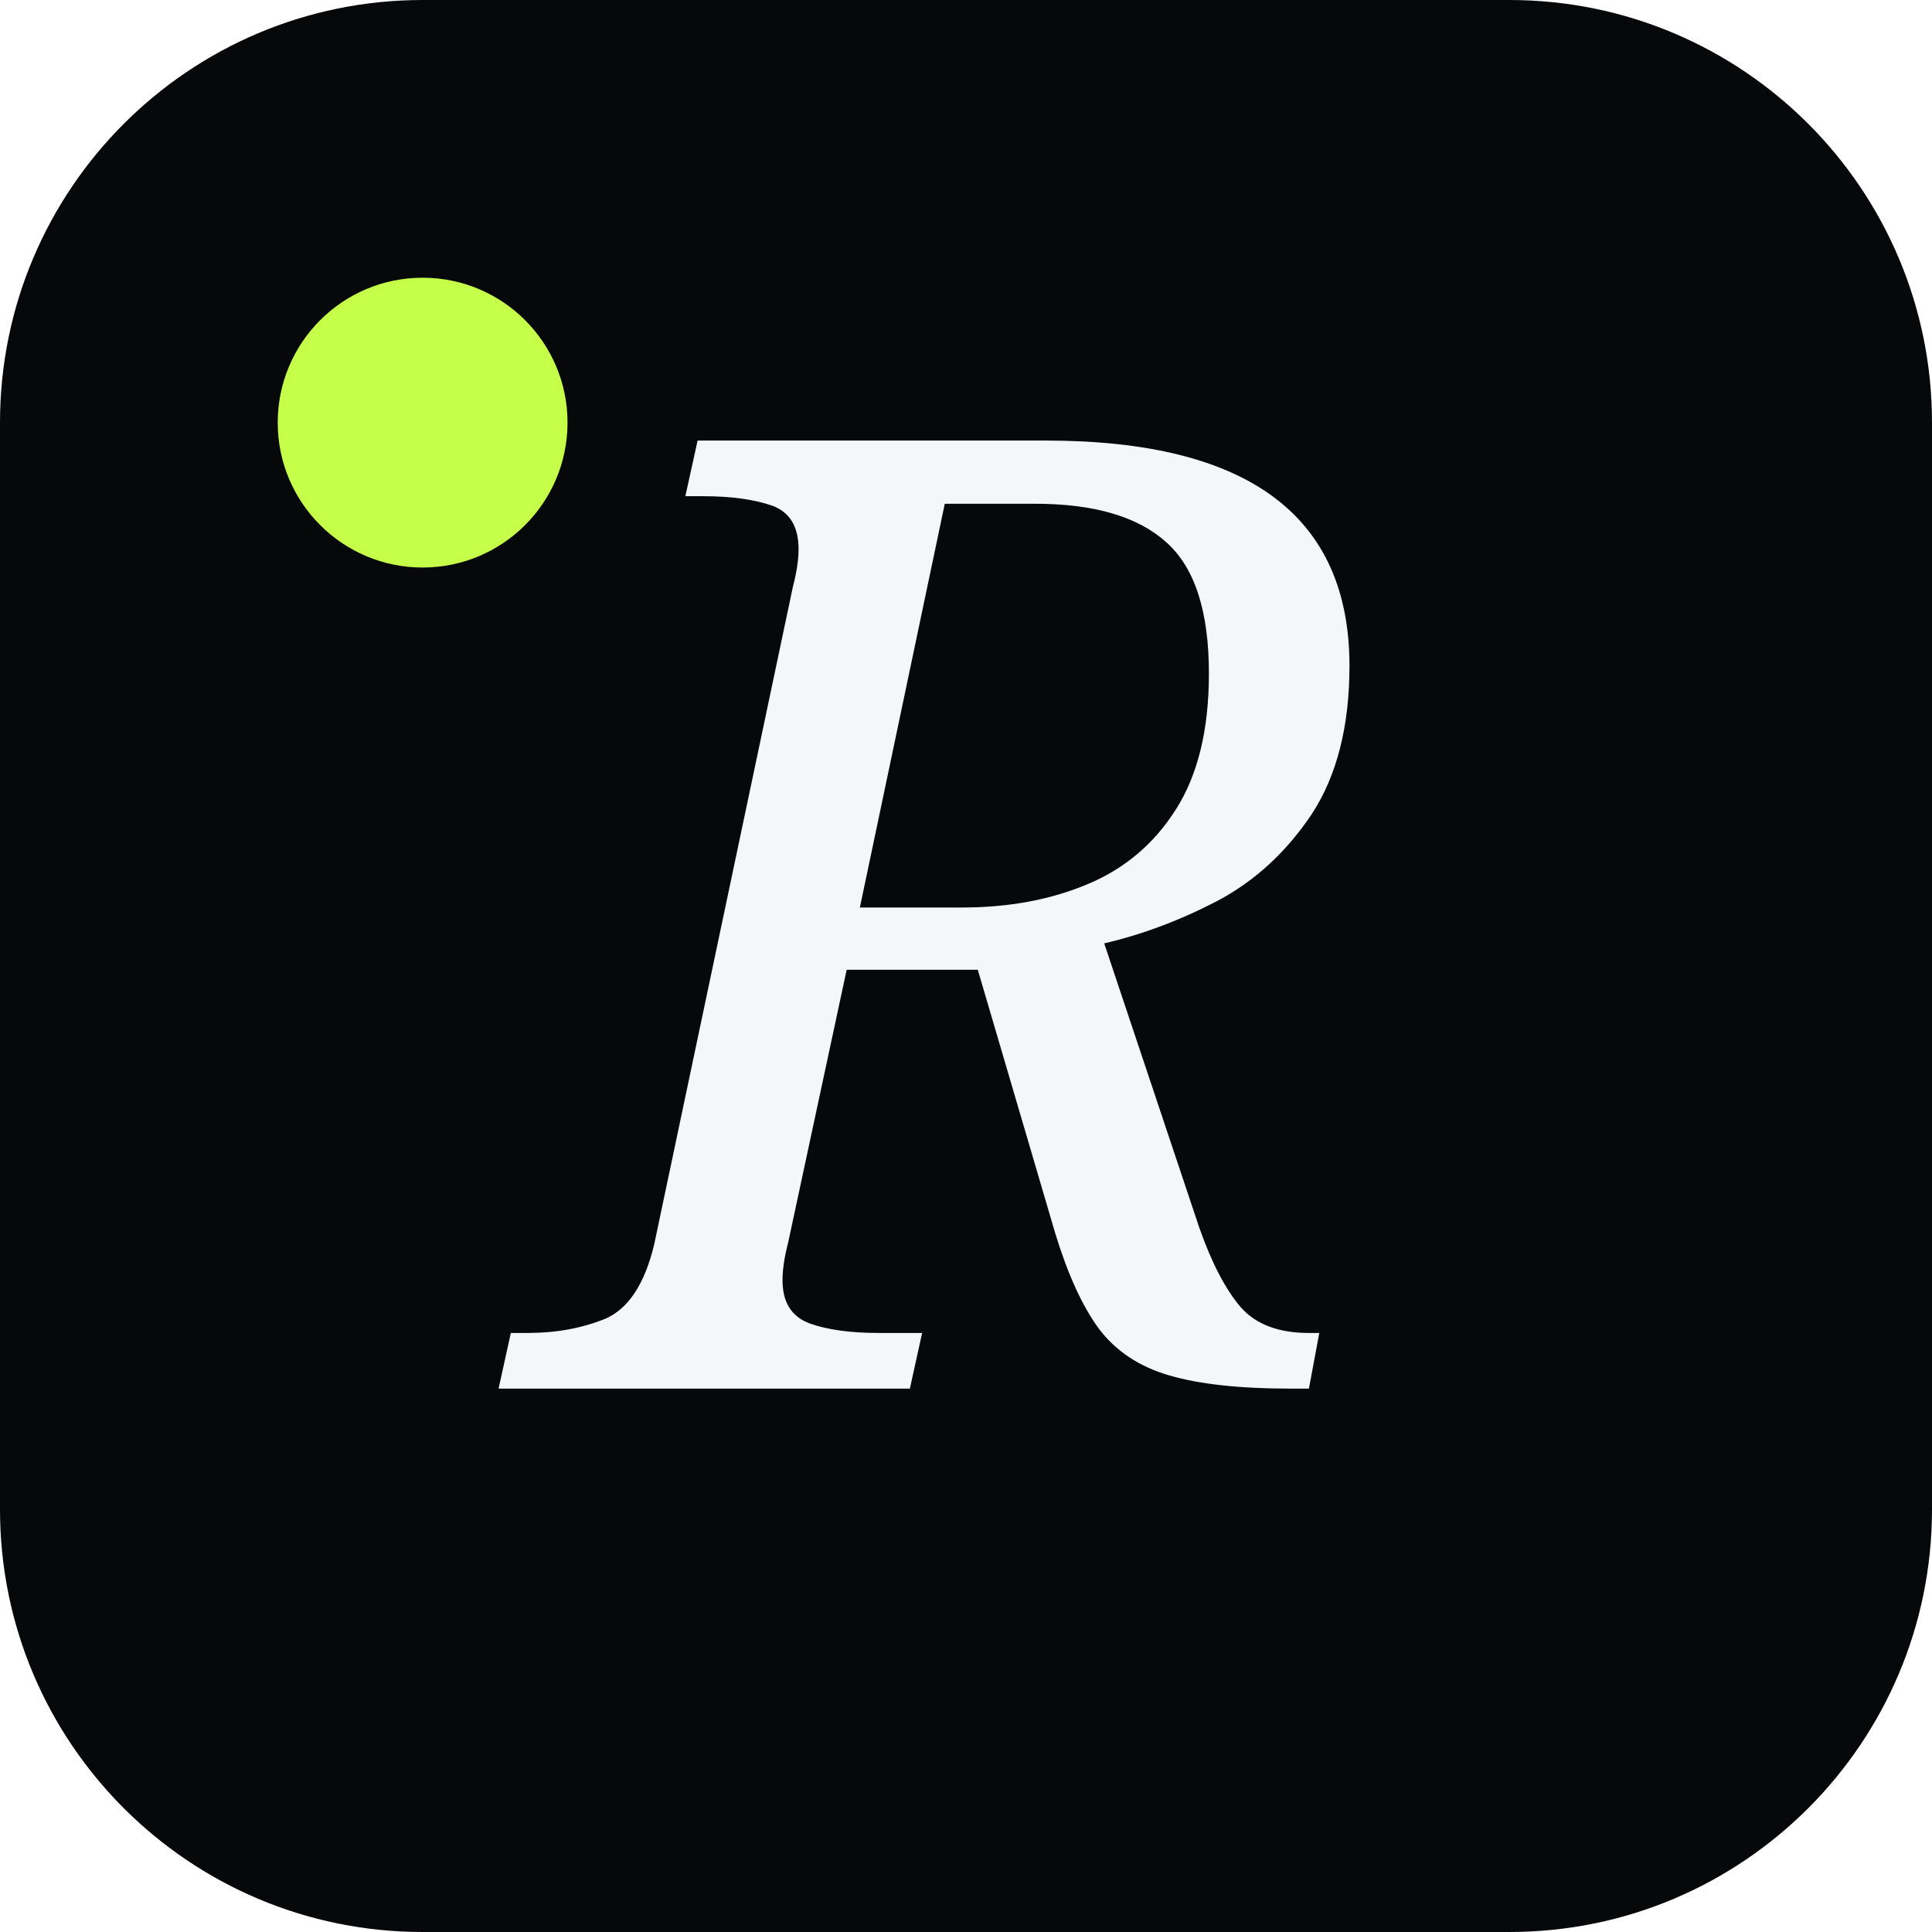
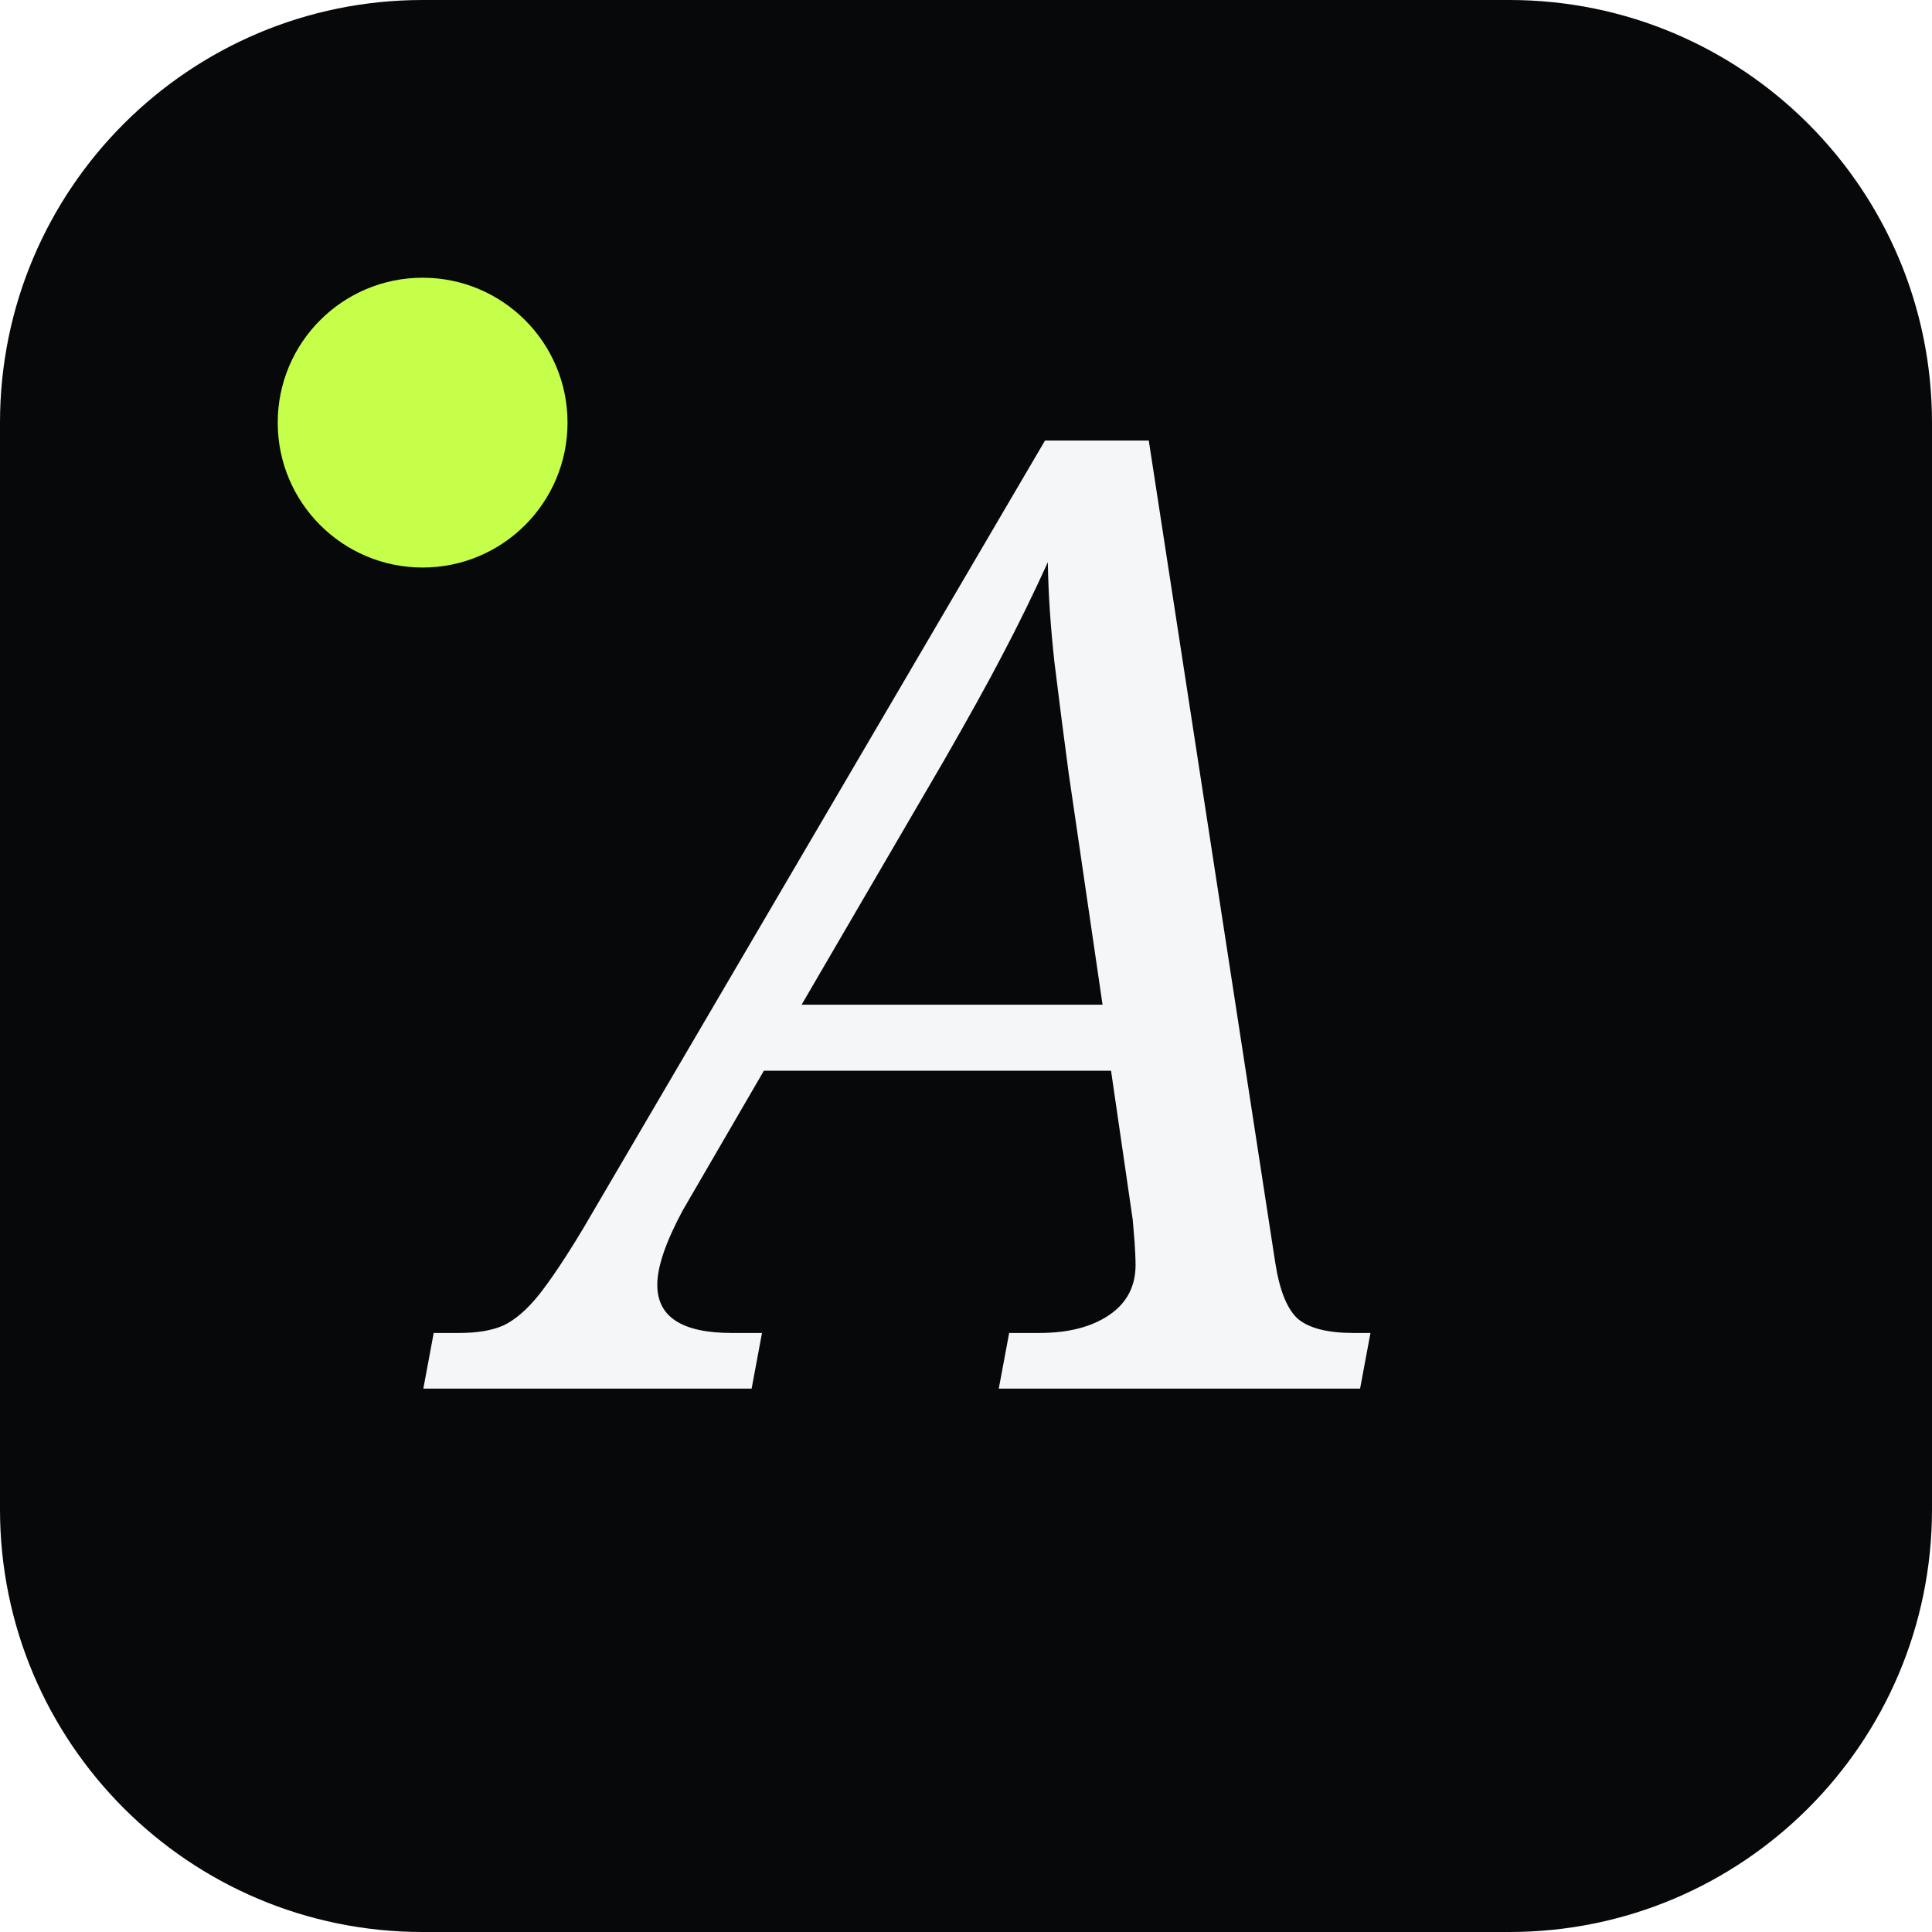
<svg xmlns="http://www.w3.org/2000/svg" viewBox="0 0 32 32">
  <rect width="32" height="32" rx="7" fill="#07080a" />
  <circle cx="7" cy="7" r="2.4" fill="#c5ff4a" />
-   <text x="16" y="23" font-family="Georgia,serif" font-style="italic" font-size="22" font-weight="400" fill="#f5f6f8" text-anchor="middle">R</text>
+   <text x="16" y="23" font-family="Georgia,serif" font-style="italic" font-size="22" font-weight="400" fill="#f5f6f8" text-anchor="middle">A</text>
</svg>
